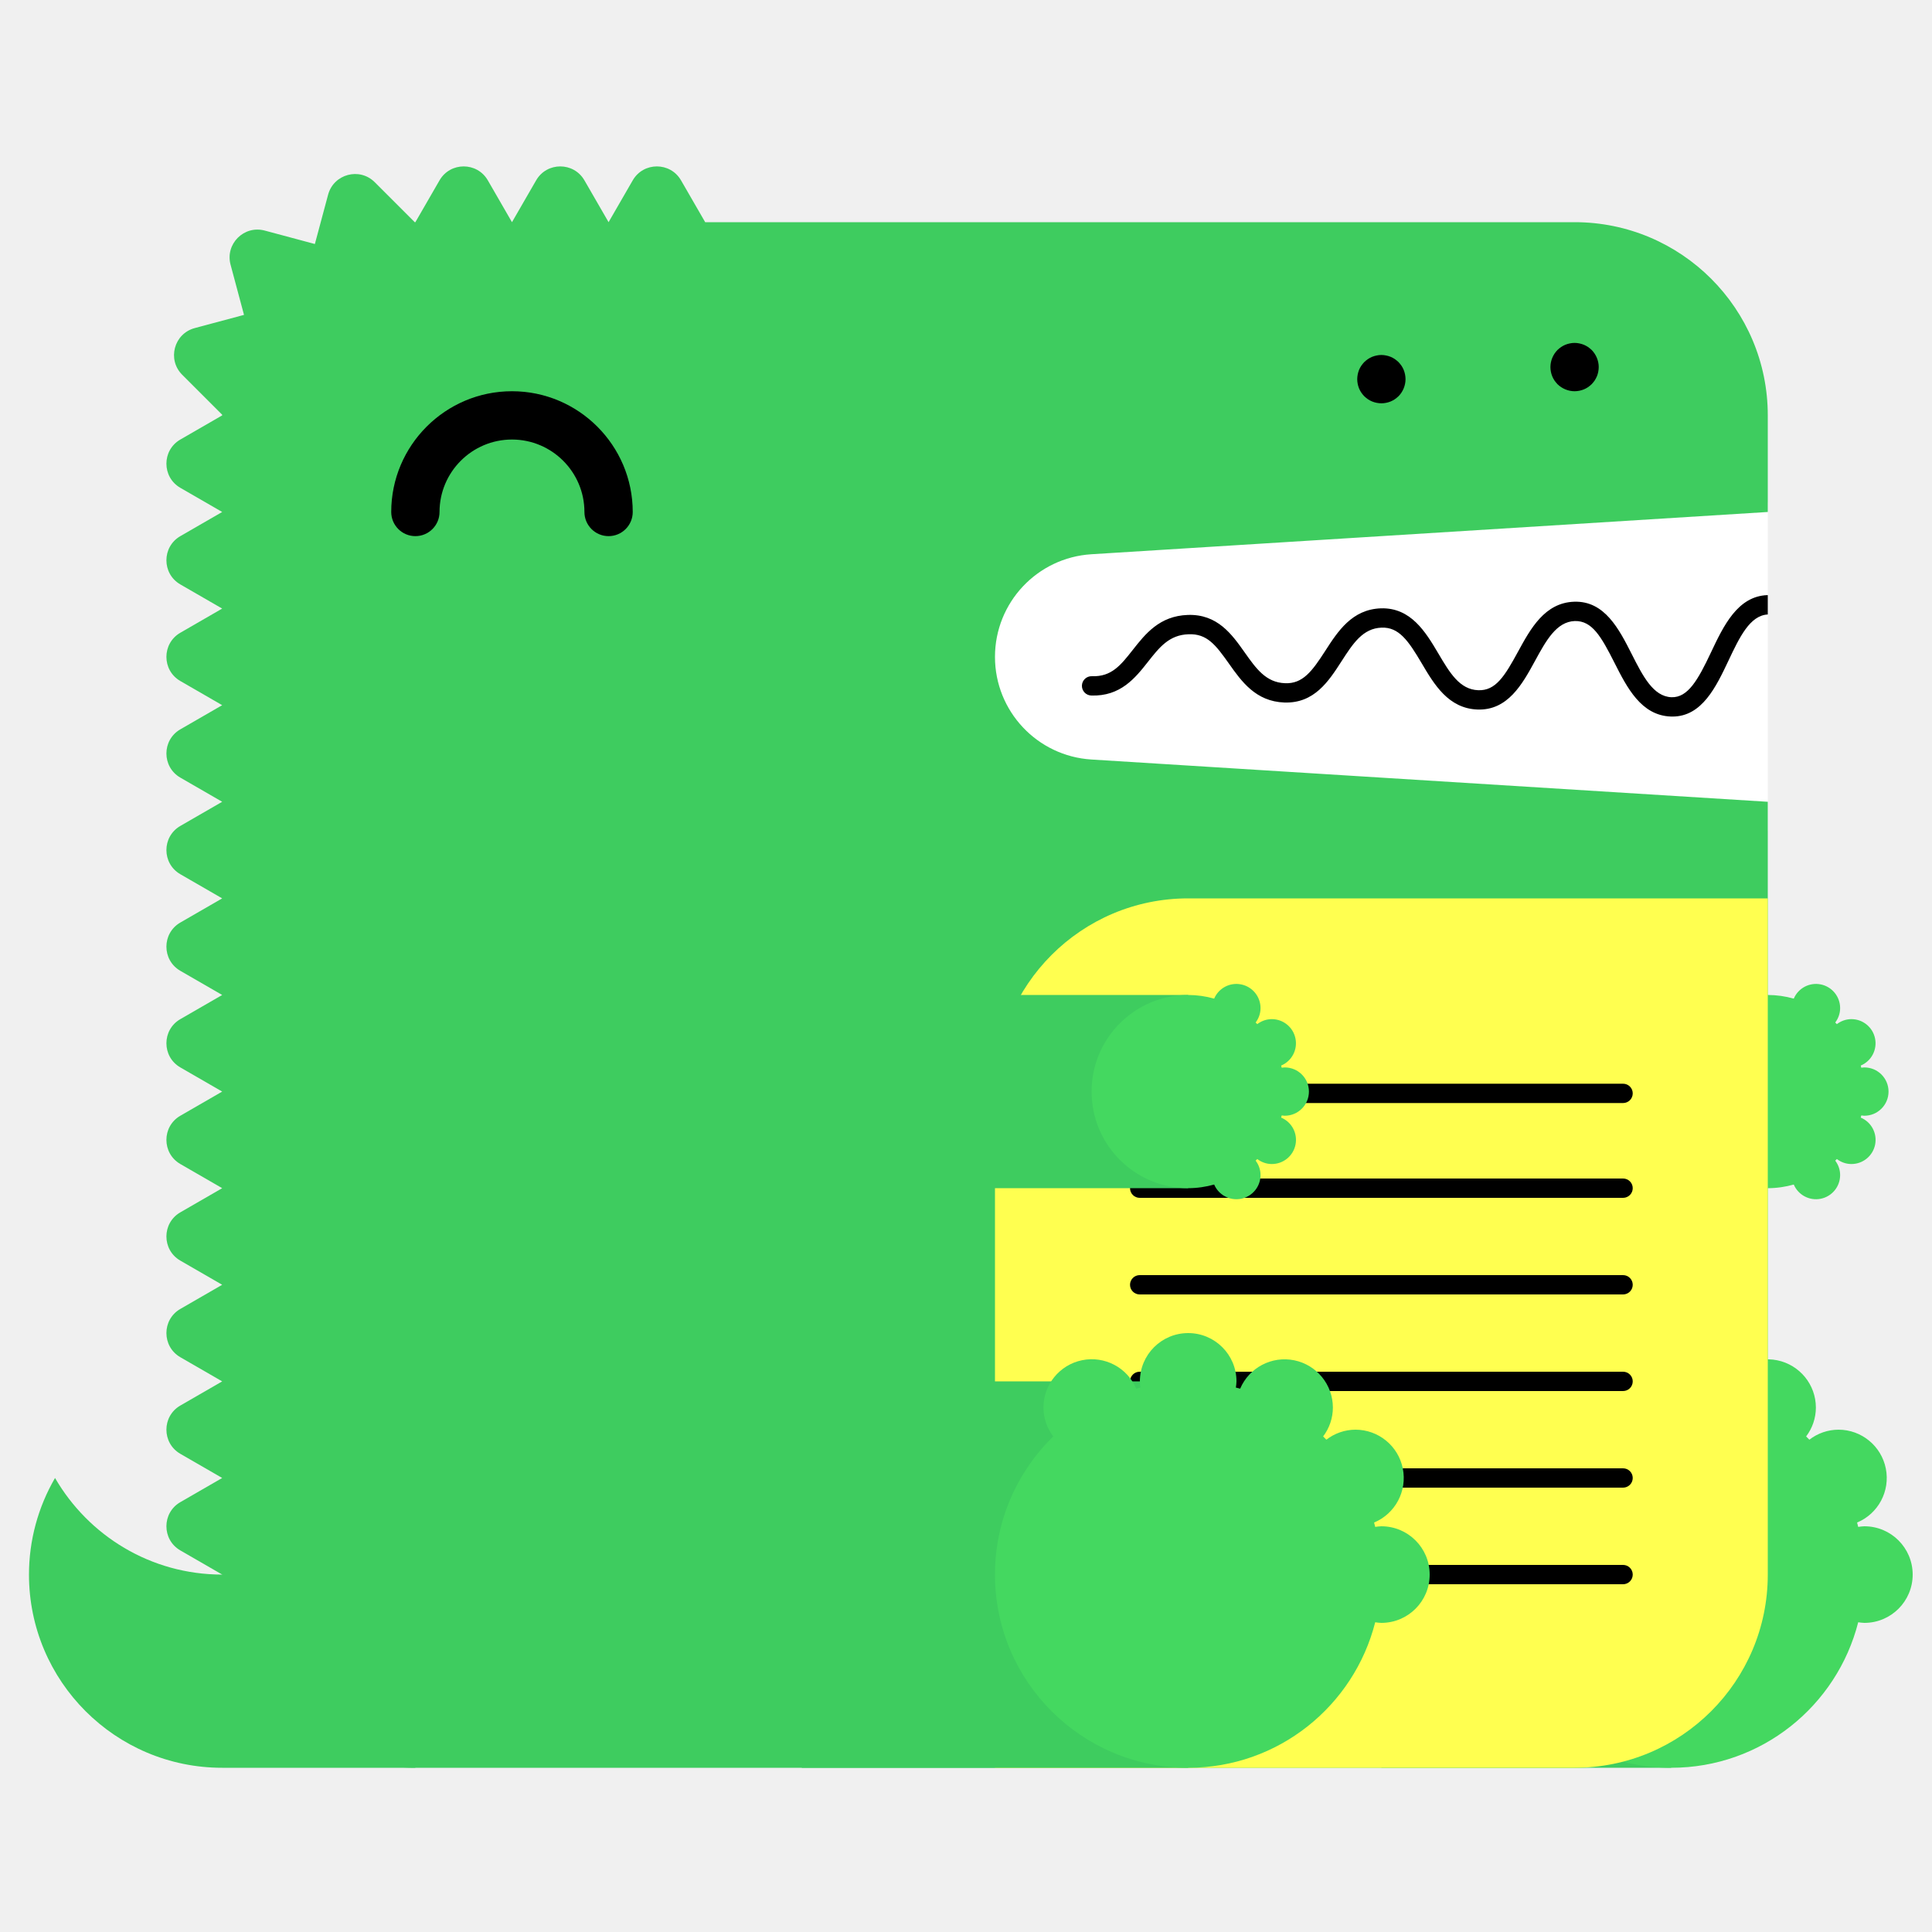
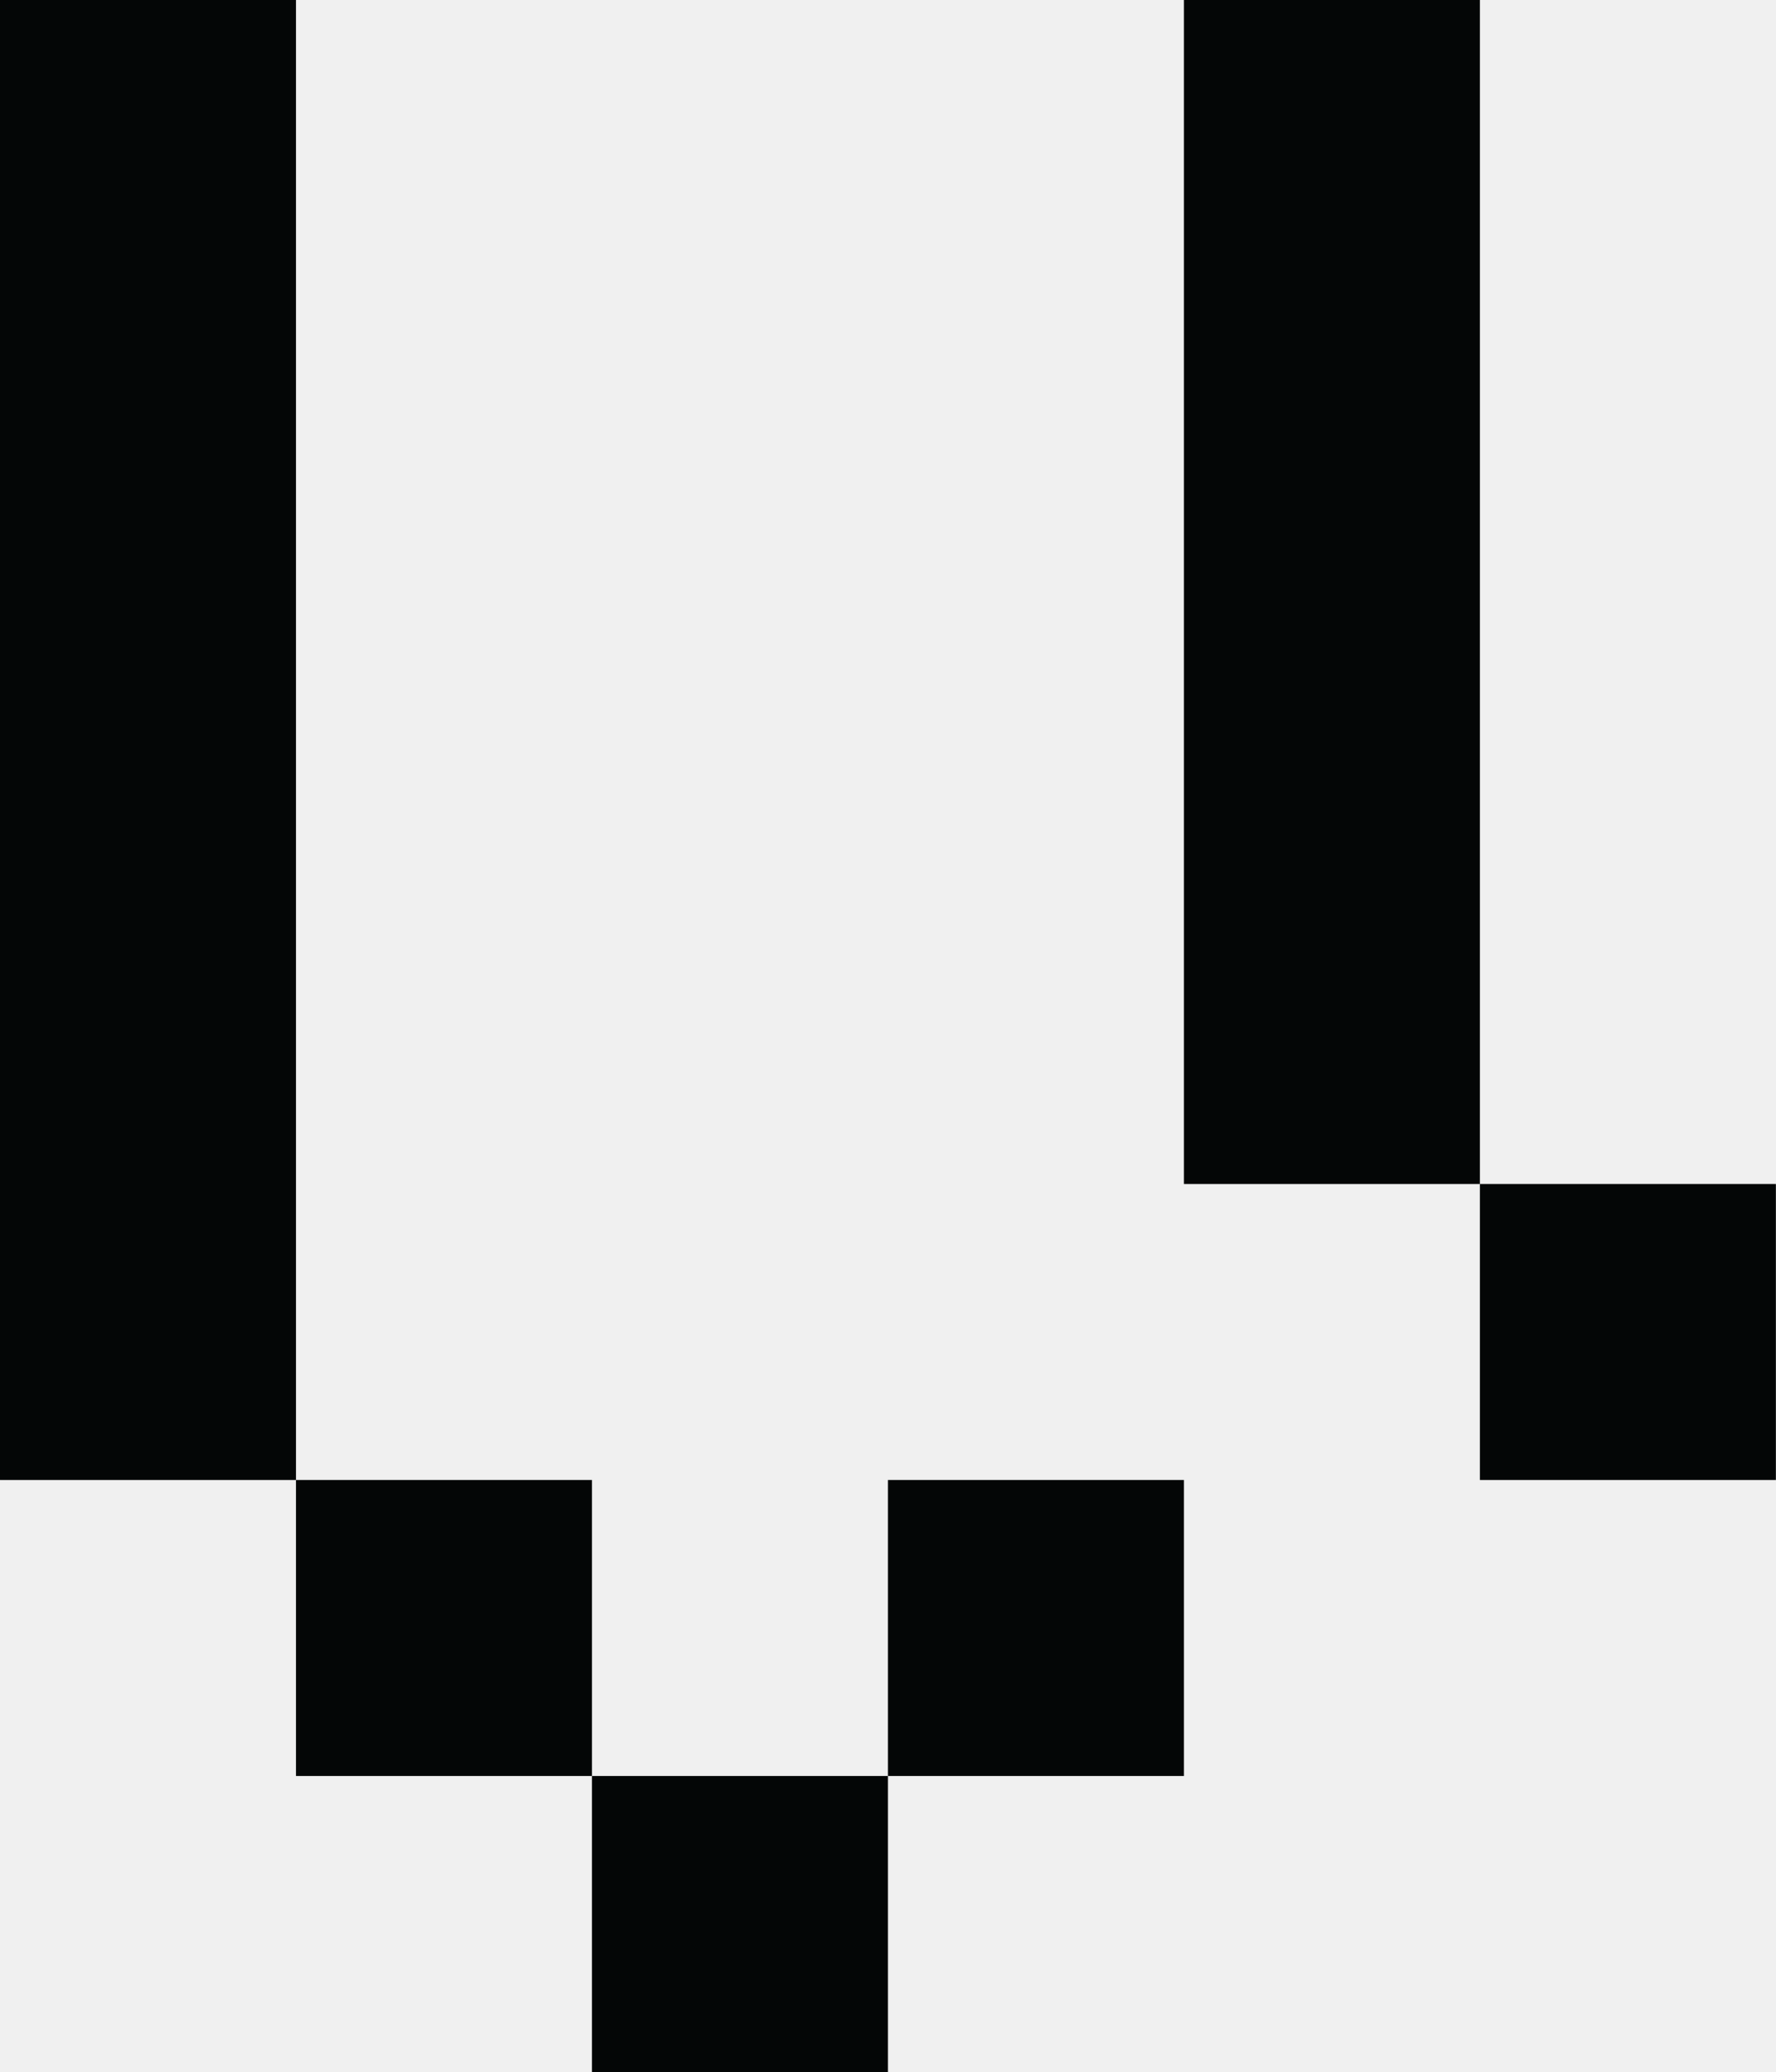
- <svg xmlns="http://www.w3.org/2000/svg" width="200" height="200" viewBox="0 0 200 200">
-   <g fill="none" fill-rule="evenodd">
-     <path fill="#FFF" d="M99 52h84v34H99z" />
-     <path d="M23 163c-7.398 0-13.843-4.027-17.303-10A19.886 19.886 0 0 0 3 163c0 11.046 8.954 20 20 20h20v-20H23z" fill="#3ECC5F" />
-     <path d="M112.98 57.376L183 53V43c0-11.046-8.954-20-20-20H73l-2.5-4.33c-1.112-1.925-3.889-1.925-5 0L63 23l-2.5-4.33c-1.111-1.925-3.889-1.925-5 0L53 23l-2.5-4.33c-1.111-1.925-3.889-1.925-5 0L43 23c-.022 0-.042.003-.065.003l-4.142-4.141c-1.57-1.571-4.252-.853-4.828 1.294l-1.369 5.104-5.192-1.392c-2.148-.575-4.111 1.389-3.535 3.536l1.39 5.193-5.102 1.367c-2.148.576-2.867 3.259-1.296 4.83l4.142 4.142c0 .021-.003.042-.003.064l-4.33 2.5c-1.925 1.111-1.925 3.889 0 5L23 53l-4.33 2.5c-1.925 1.111-1.925 3.889 0 5L23 63l-4.33 2.5c-1.925 1.111-1.925 3.889 0 5L23 73l-4.33 2.5c-1.925 1.111-1.925 3.889 0 5L23 83l-4.33 2.5c-1.925 1.111-1.925 3.889 0 5L23 93l-4.33 2.5c-1.925 1.111-1.925 3.889 0 5L23 103l-4.33 2.5c-1.925 1.111-1.925 3.889 0 5L23 113l-4.33 2.5c-1.925 1.111-1.925 3.889 0 5L23 123l-4.33 2.5c-1.925 1.111-1.925 3.889 0 5L23 133l-4.33 2.5c-1.925 1.111-1.925 3.889 0 5L23 143l-4.33 2.5c-1.925 1.111-1.925 3.889 0 5L23 153l-4.33 2.5c-1.925 1.111-1.925 3.889 0 5L23 163c0 11.046 8.954 20 20 20h120c11.046 0 20-8.954 20-20V83l-70.02-4.376A10.645 10.645 0 0 1 103 68c0-5.621 4.37-10.273 9.98-10.624" fill="#3ECC5F" />
-     <path fill="#3ECC5F" d="M143 183h30v-40h-30z" />
-     <path d="M193 158c-.219 0-.428.037-.639.064-.038-.15-.074-.301-.116-.451A5 5 0 0 0 190.32 148a4.96 4.96 0 0 0-3.016 1.036 26.531 26.531 0 0 0-.335-.336 4.955 4.955 0 0 0 1.011-2.987 5 5 0 0 0-9.599-1.959c-.148-.042-.297-.077-.445-.115.027-.211.064-.42.064-.639a5 5 0 0 0-5-5 5 5 0 0 0-5 5c0 .219.037.428.064.639-.148.038-.297.073-.445.115a4.998 4.998 0 0 0-9.599 1.959c0 1.125.384 2.151 1.011 2.987-3.717 3.632-6.031 8.693-6.031 14.3 0 11.046 8.954 20 20 20 9.339 0 17.16-6.41 19.361-15.064.211.027.42.064.639.064a5 5 0 0 0 5-5 5 5 0 0 0-5-5" fill="#44D860" />
-     <path fill="#3ECC5F" d="M153 123h30v-20h-30z" />
-     <path d="M193 115.5a2.5 2.5 0 1 0 0-5c-.109 0-.214.019-.319.032-.02-.075-.037-.15-.058-.225a2.501 2.501 0 0 0-.963-4.807c-.569 0-1.088.197-1.508.518a6.653 6.653 0 0 0-.168-.168c.314-.417.506-.931.506-1.494a2.5 2.5 0 0 0-4.8-.979A9.987 9.987 0 0 0 183 103c-5.522 0-10 4.478-10 10s4.478 10 10 10c.934 0 1.833-.138 2.69-.377a2.5 2.5 0 0 0 4.8-.979c0-.563-.192-1.077-.506-1.494.057-.055.113-.111.168-.168.42.321.939.518 1.508.518a2.5 2.5 0 0 0 .963-4.807c.021-.074.038-.15.058-.225.105.013.21.032.319.032" fill="#44D860" />
-     <path d="M63 55.5a2.5 2.5 0 0 1-2.5-2.5c0-4.136-3.364-7.5-7.5-7.5s-7.5 3.364-7.5 7.5a2.5 2.5 0 1 1-5 0c0-6.893 5.607-12.5 12.5-12.5S65.5 46.107 65.5 53a2.5 2.5 0 0 1-2.5 2.5" fill="#000" />
-     <path d="M103 183h60c11.046 0 20-8.954 20-20V93h-60c-11.046 0-20 8.954-20 20v70z" fill="#FFFF50" />
-     <path d="M168.02 124h-50.04a1 1 0 1 1 0-2h50.04a1 1 0 1 1 0 2m0 20h-50.04a1 1 0 1 1 0-2h50.04a1 1 0 1 1 0 2m0 20h-50.04a1 1 0 1 1 0-2h50.04a1 1 0 1 1 0 2m0-49.814h-50.04a1 1 0 1 1 0-2h50.04a1 1 0 1 1 0 2m0 19.814h-50.04a1 1 0 1 1 0-2h50.04a1 1 0 1 1 0 2m0 20h-50.04a1 1 0 1 1 0-2h50.04a1 1 0 1 1 0 2M183 61.611c-.012 0-.022-.006-.034-.005-3.09.105-4.552 3.196-5.842 5.923-1.346 2.85-2.387 4.703-4.093 4.647-1.889-.068-2.969-2.202-4.113-4.46-1.314-2.594-2.814-5.536-5.963-5.426-3.046.104-4.513 2.794-5.807 5.167-1.377 2.528-2.314 4.065-4.121 3.994-1.927-.07-2.951-1.805-4.136-3.813-1.321-2.236-2.848-4.75-5.936-4.664-2.994.103-4.465 2.385-5.763 4.4-1.373 2.13-2.335 3.428-4.165 3.351-1.973-.07-2.992-1.51-4.171-3.177-1.324-1.873-2.816-3.993-5.895-3.89-2.928.1-4.399 1.97-5.696 3.618-1.232 1.564-2.194 2.802-4.229 2.724a1 1 0 0 0-.072 2c3.017.101 4.545-1.8 5.872-3.487 1.177-1.496 2.193-2.787 4.193-2.855 1.926-.082 2.829 1.115 4.195 3.045 1.297 1.834 2.769 3.914 5.731 4.021 3.103.104 4.596-2.215 5.918-4.267 1.182-1.834 2.202-3.417 4.15-3.484 1.793-.067 2.769 1.35 4.145 3.681 1.297 2.197 2.766 4.686 5.787 4.796 3.125.108 4.634-2.62 5.949-5.035 1.139-2.088 2.214-4.06 4.119-4.126 1.793-.042 2.728 1.595 4.111 4.33 1.292 2.553 2.757 5.445 5.825 5.556l.169.003c3.064 0 4.518-3.075 5.805-5.794 1.139-2.41 2.217-4.68 4.067-4.773v-2z" fill="#000" />
-     <path fill="#3ECC5F" d="M83 183h40v-40H83z" />
-     <path d="M143 158c-.219 0-.428.037-.639.064-.038-.15-.074-.301-.116-.451A5 5 0 0 0 140.32 148a4.96 4.96 0 0 0-3.016 1.036 26.531 26.531 0 0 0-.335-.336 4.955 4.955 0 0 0 1.011-2.987 5 5 0 0 0-9.599-1.959c-.148-.042-.297-.077-.445-.115.027-.211.064-.42.064-.639a5 5 0 0 0-5-5 5 5 0 0 0-5 5c0 .219.037.428.064.639-.148.038-.297.073-.445.115a4.998 4.998 0 0 0-9.599 1.959c0 1.125.384 2.151 1.011 2.987-3.717 3.632-6.031 8.693-6.031 14.3 0 11.046 8.954 20 20 20 9.339 0 17.16-6.41 19.361-15.064.211.027.42.064.639.064a5 5 0 0 0 5-5 5 5 0 0 0-5-5" fill="#44D860" />
-     <path fill="#3ECC5F" d="M83 123h40v-20H83z" />
-     <path d="M133 115.5a2.5 2.5 0 1 0 0-5c-.109 0-.214.019-.319.032-.02-.075-.037-.15-.058-.225a2.501 2.501 0 0 0-.963-4.807c-.569 0-1.088.197-1.508.518a6.653 6.653 0 0 0-.168-.168c.314-.417.506-.931.506-1.494a2.5 2.5 0 0 0-4.8-.979A9.987 9.987 0 0 0 123 103c-5.522 0-10 4.478-10 10s4.478 10 10 10c.934 0 1.833-.138 2.69-.377a2.5 2.5 0 0 0 4.8-.979c0-.563-.192-1.077-.506-1.494.057-.055.113-.111.168-.168.42.321.939.518 1.508.518a2.5 2.5 0 0 0 .963-4.807c.021-.074.038-.15.058-.225.105.013.21.032.319.032" fill="#44D860" />
-     <path d="M143 41.75c-.16 0-.33-.02-.49-.05a2.52 2.52 0 0 1-.47-.14c-.15-.06-.29-.14-.431-.23-.13-.09-.259-.2-.38-.31-.109-.12-.219-.24-.309-.38s-.17-.28-.231-.43a2.619 2.619 0 0 1-.189-.96c0-.16.02-.33.05-.49.03-.16.08-.31.139-.47.061-.15.141-.29.231-.43.09-.13.2-.26.309-.38.121-.11.25-.22.38-.31.141-.09.281-.17.431-.23.149-.06.31-.11.47-.14.32-.07.65-.07.98 0 .159.03.32.08.47.14.149.06.29.14.43.23.13.09.259.2.38.31.11.12.22.25.31.38.09.14.17.28.23.43.06.16.11.31.14.47.029.16.05.33.05.49 0 .66-.271 1.31-.73 1.77-.121.11-.25.22-.38.31-.14.09-.281.17-.43.23a2.565 2.565 0 0 1-.96.19m20-1.25c-.66 0-1.3-.27-1.771-.73a3.802 3.802 0 0 1-.309-.38c-.09-.14-.17-.28-.231-.43a2.619 2.619 0 0 1-.189-.96c0-.66.27-1.3.729-1.77.121-.11.25-.22.38-.31.141-.09.281-.17.431-.23.149-.06.31-.11.47-.14.32-.07.66-.07.98 0 .159.03.32.08.47.14.149.06.29.14.43.23.13.09.259.2.38.31.459.47.73 1.11.73 1.77 0 .16-.021.33-.05.49-.03.16-.08.32-.14.47-.07.15-.14.29-.23.43-.09.13-.2.26-.31.38-.121.11-.25.22-.38.31-.14.09-.281.17-.43.23a2.565 2.565 0 0 1-.96.19" fill="#000" />
+ <svg xmlns="http://www.w3.org/2000/svg" height="506.667" width="434.28">
+   <g fill="#040606">
+     <path d="M217.143 434.285H144.76v72.382h72.382v-72.382M217.143 434.285h72.381v-72.38h-72.381v72.38M361.904 361.905h72.383v-72.381h-72.383v72.381M289.524 0h72.38v289.524h-72.38V0M72.381 361.905h72.38v72.38h-72.38v-72.38M72.381 0H.001v361.905h72.38V0" />
  </g>
</svg>
